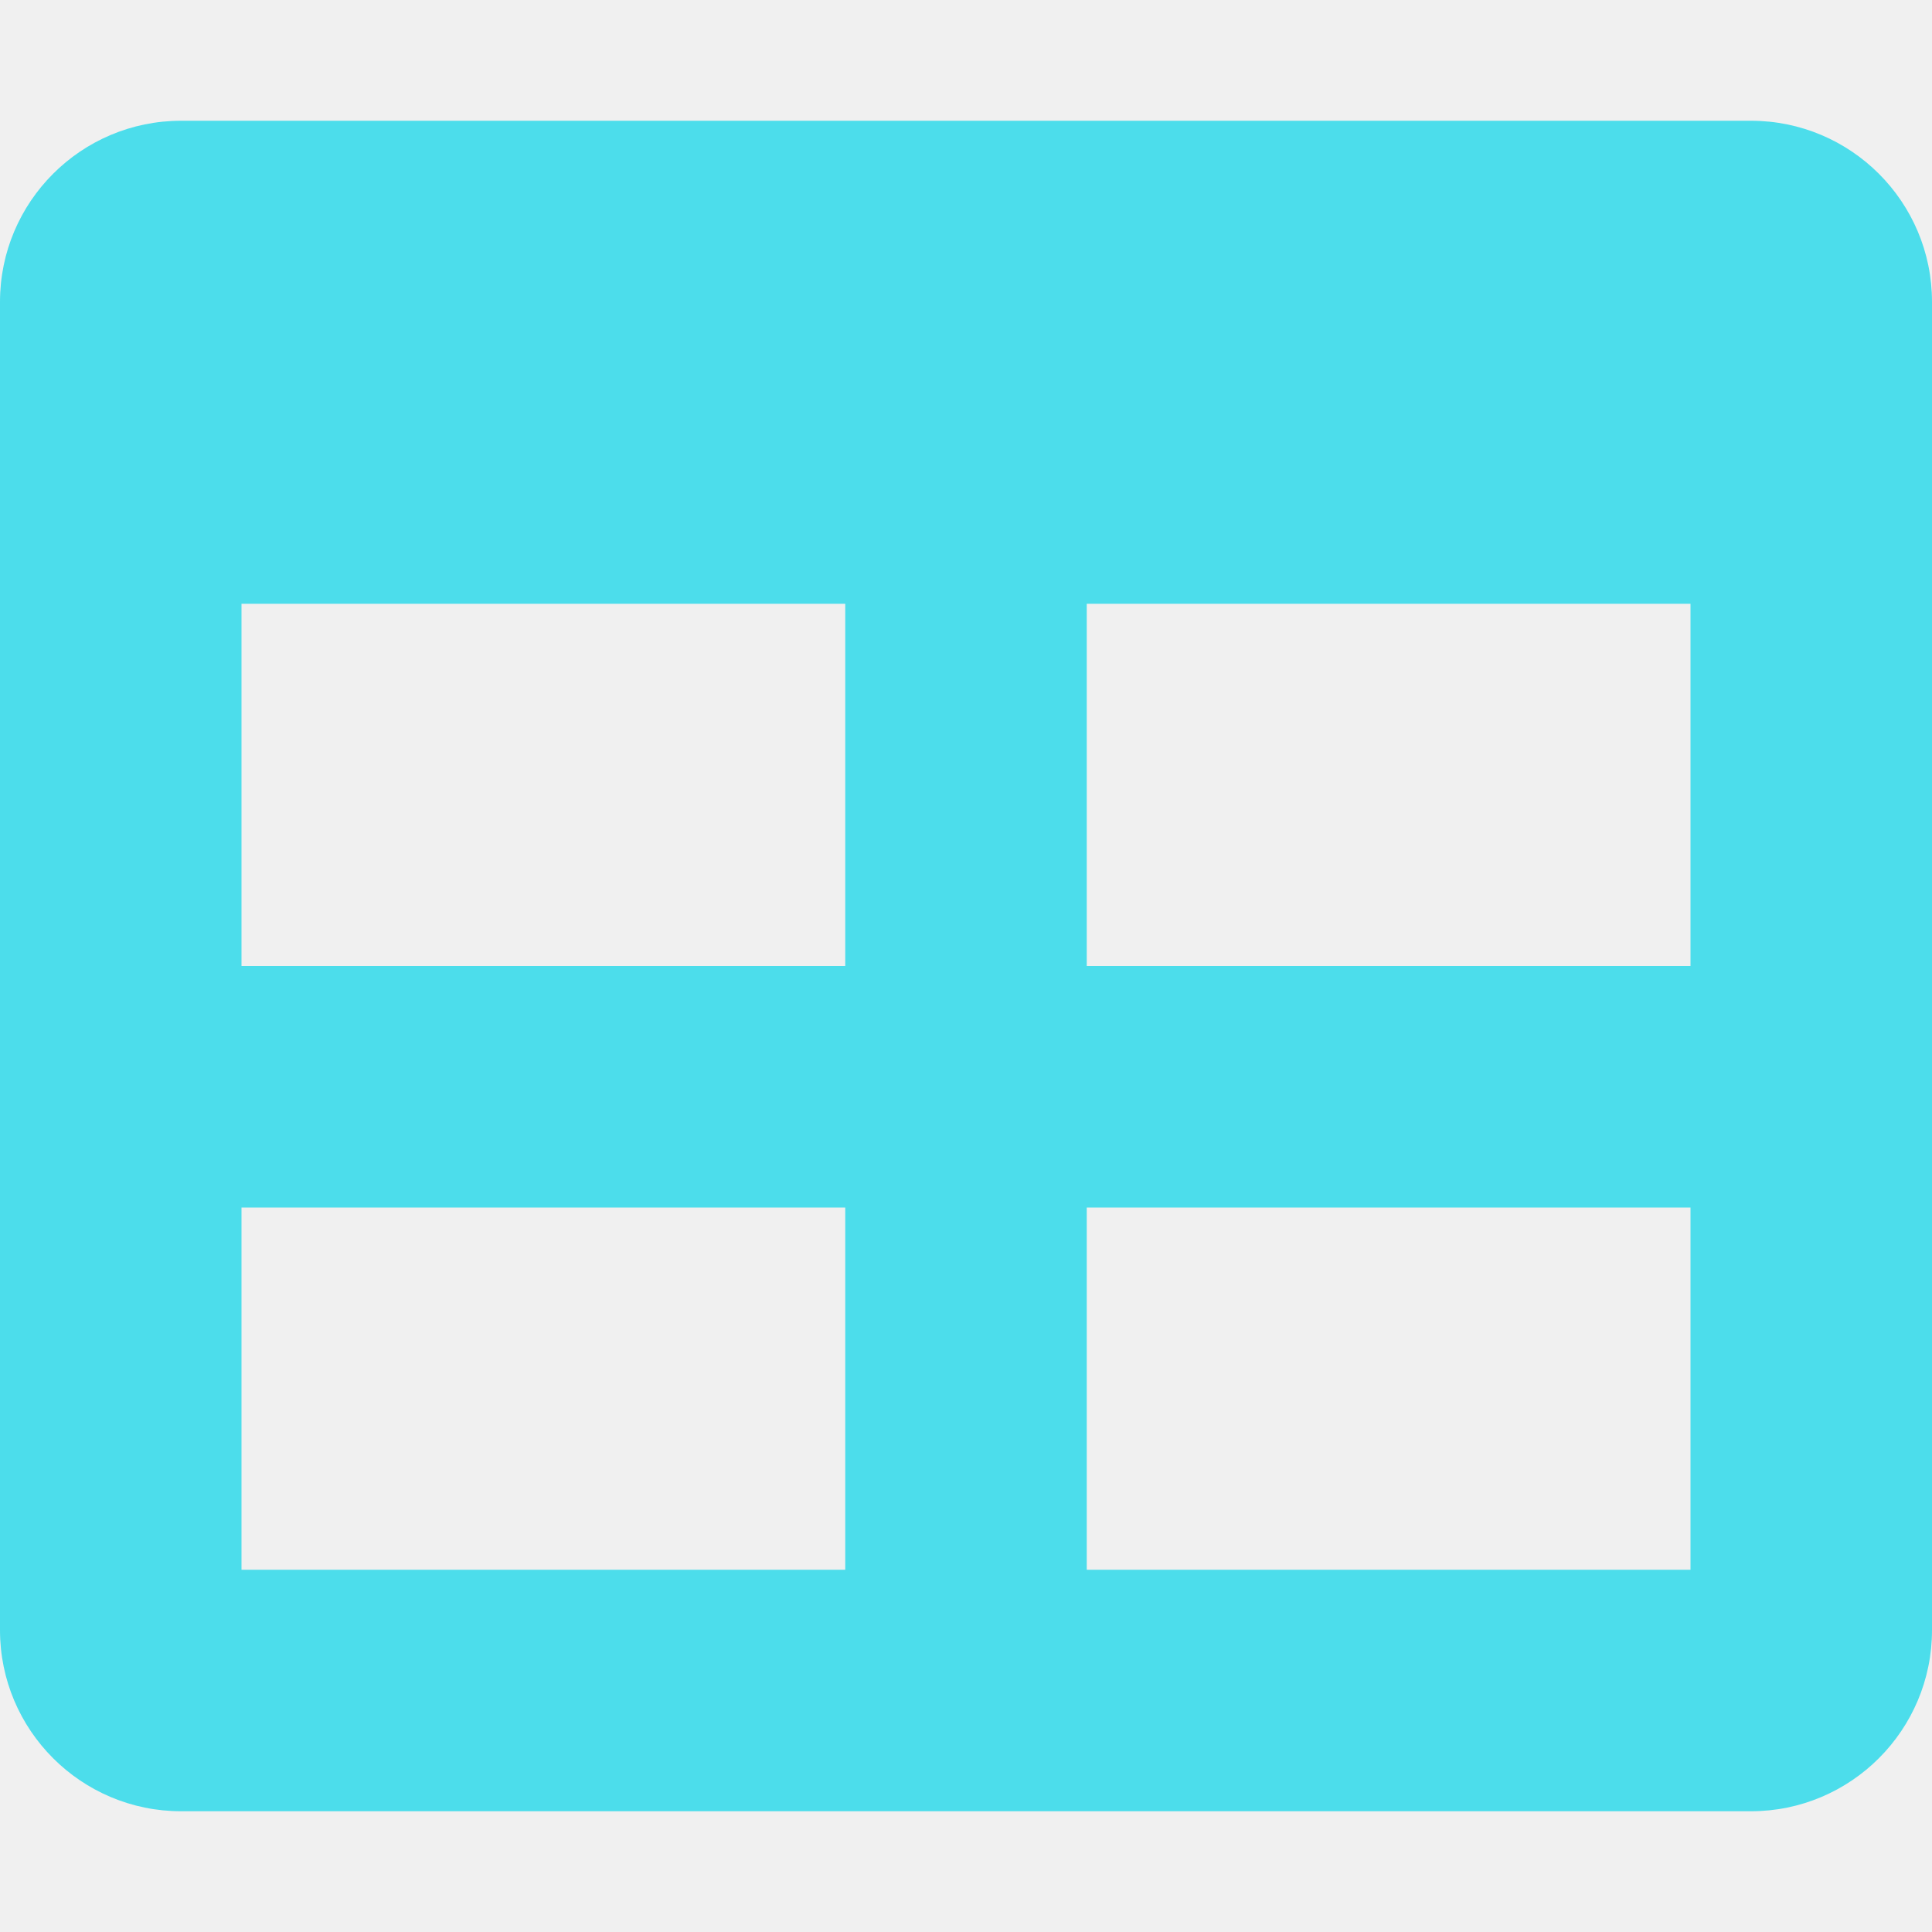
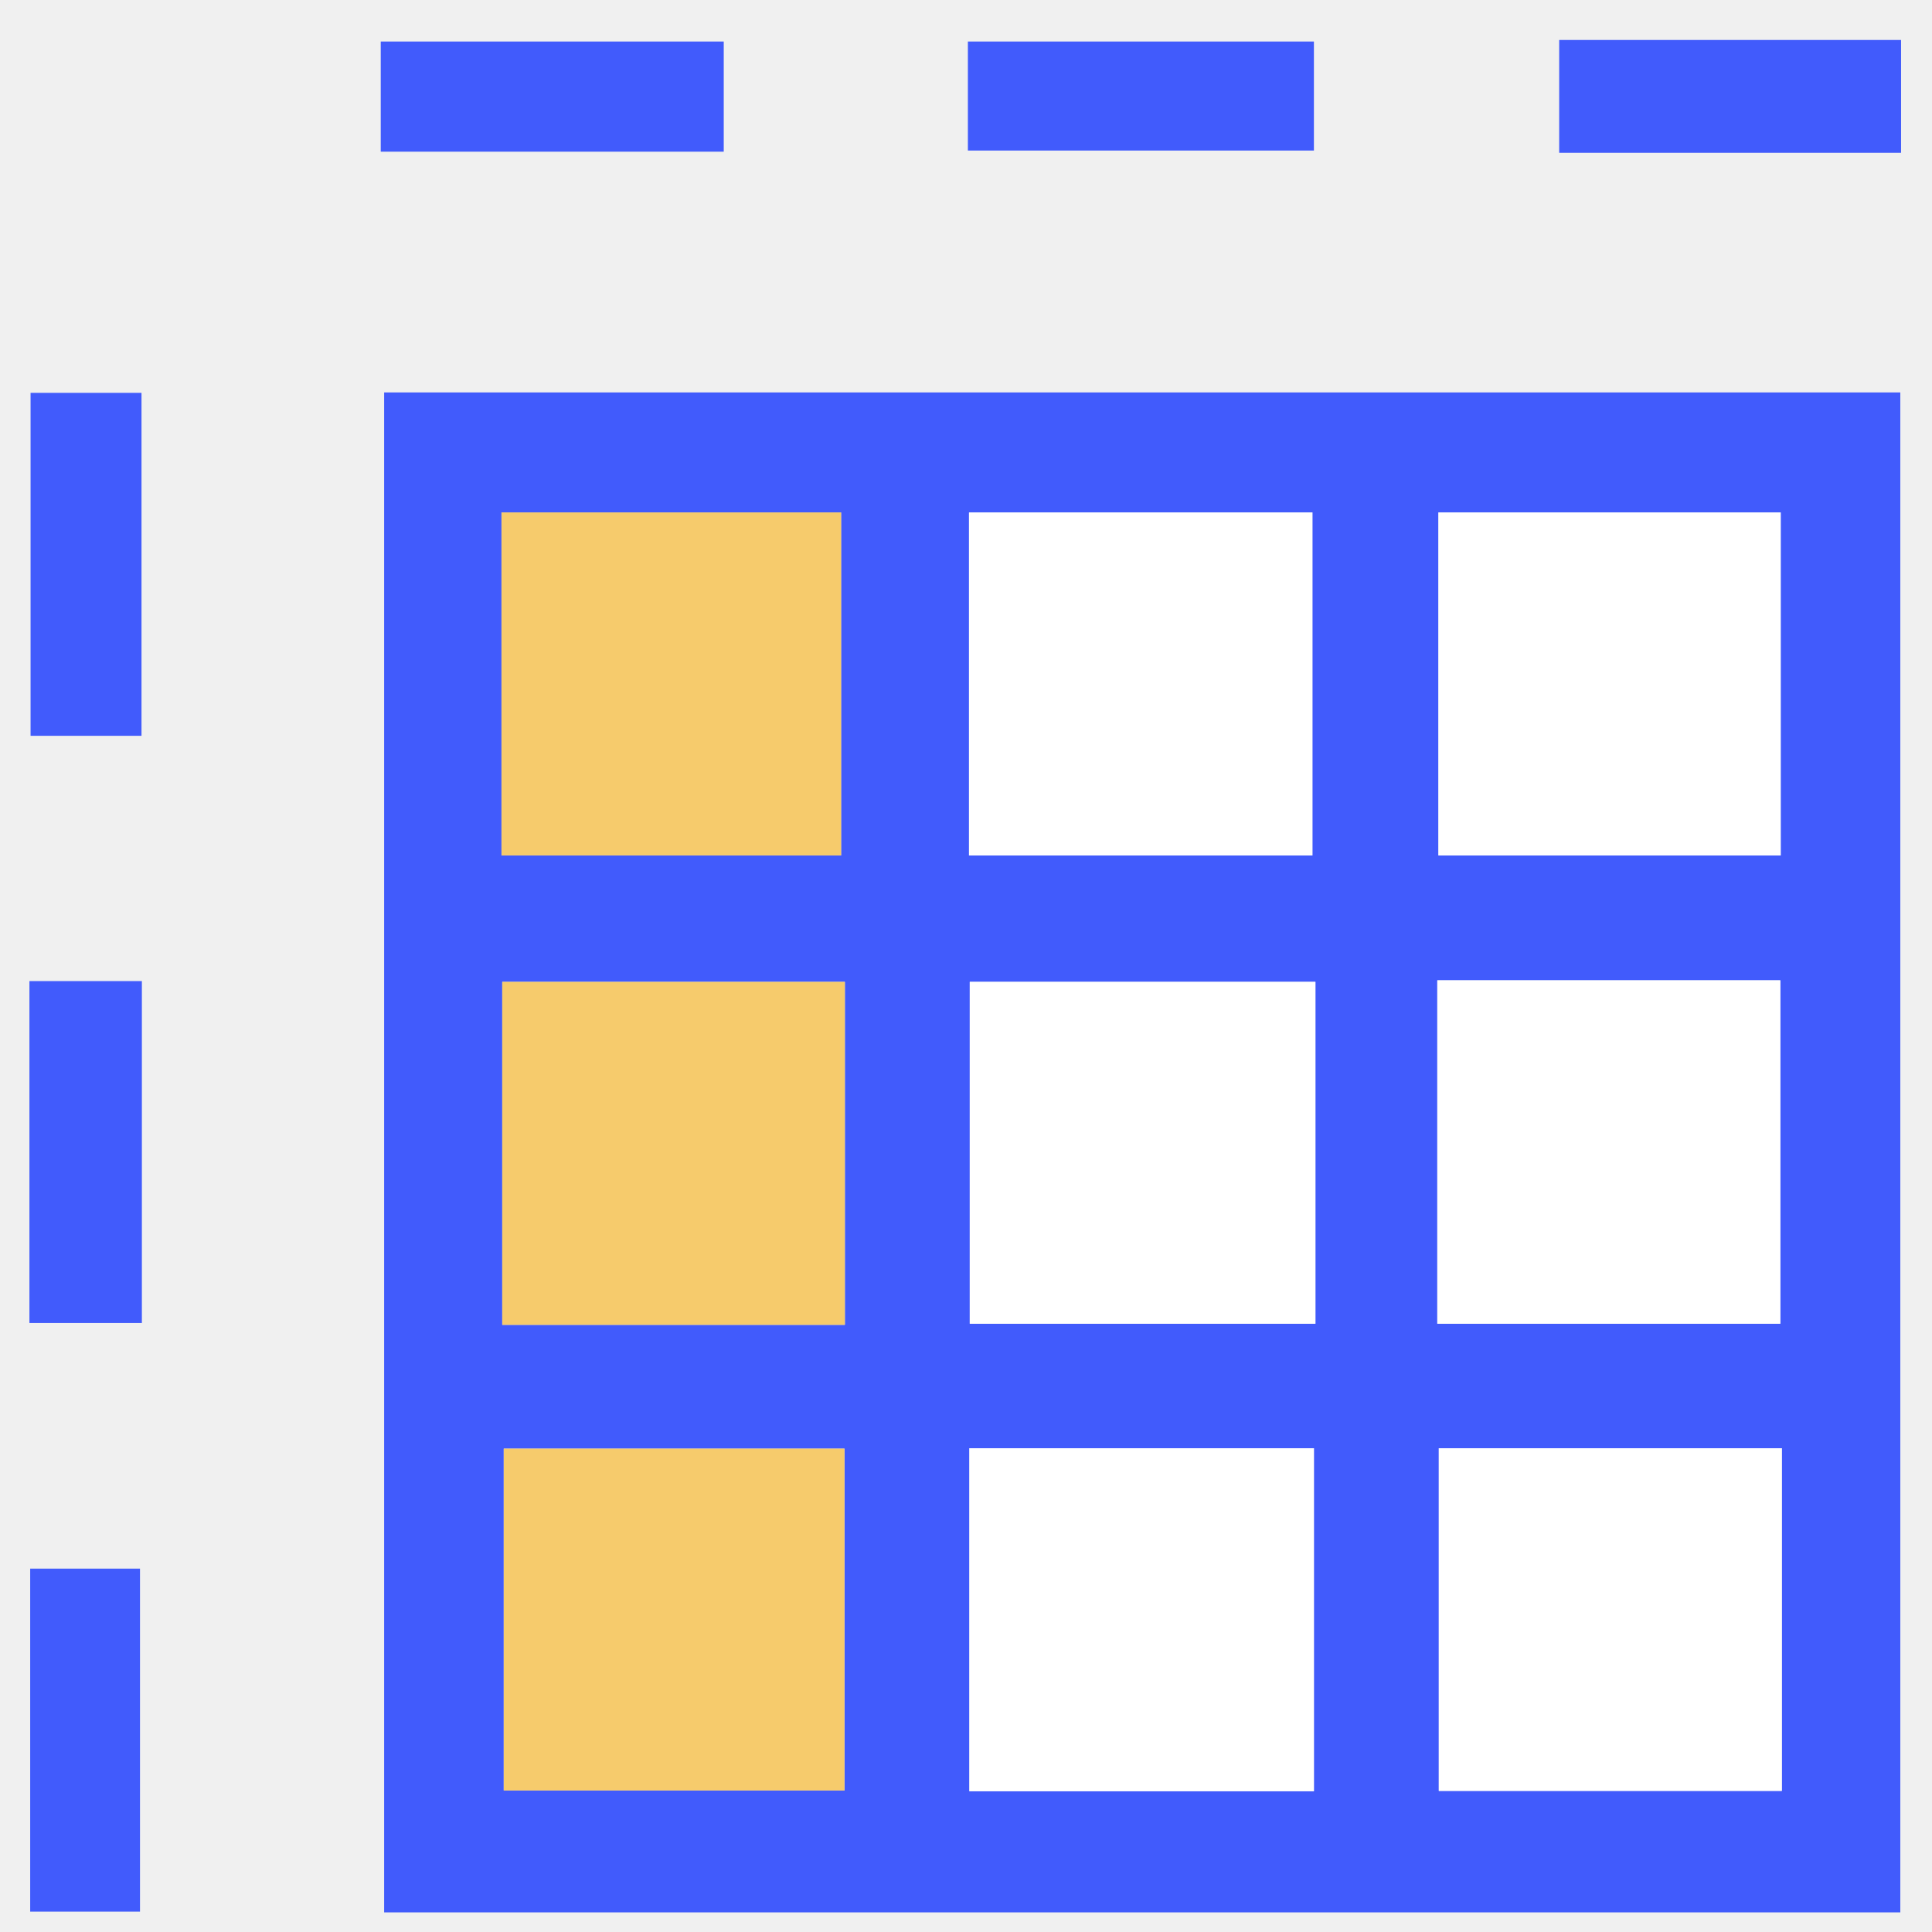
<svg xmlns="http://www.w3.org/2000/svg" version="1.1" id="Layer_1" focusable="false" x="0px" y="0px" viewBox="0 0 512 512" style="enable-background:new 0 0 512 512;" xml:space="preserve">
  <style type="text/css">
- 	.st0{fill:#4CDDEB;}
+ 	.st0{fill:#415BFC;}
+ 	.st1{fill:#FFFFFF;}
+ 	.st2{fill:#F6CB6C;}
</style>
-   <path class="st0" d="M464,32H48C21.5,32,0,53.5,0,80v352c0,26.5,21.5,48,48,48h416c26.5,0,48-21.5,48-48V80  C512,53.5,490.5,32,464,32z M224,416H64v-96h160V416z M224,256H64v-96h160V256z M448,416H288v-96h160V416z M448,256H288v-96h160V256  z" />
+   <path class="st0" d="M503.6,506.8c-134.4,0-267.2,0-401.8,0c0-134.1,0-267.8,0-402.8c133.8,0,267.1,0,401.8,0  C503.6,238,503.6,371.3,503.6,506.8z M256.8,226.7c31.8,0,61.4,0,91,0c0-31.2,0-61.2,0-90.9c-31.1,0-60.6,0-91,0  C256.8,166.4,256.8,196,256.8,226.7z M223.9,351.1c0-30.9,0-60.9,0-90.9c-31.2,0-61.2,0-90.8,0c0,31.1,0,60.7,0,90.9  C163.8,351.1,193.3,351.1,223.9,351.1z M348.6,260.2c-32,0-62,0-91.6,0c0,31.1,0,60.6,0,90.6c31,0,61,0,91.6,0  C348.6,320.1,348.6,290.5,348.6,260.2z M380.9,350.8c31.6,0,61.2,0,90.9,0c0-31.1,0-61.1,0-91c-31,0-60.5,0-90.9,0  C380.9,290.5,380.9,320,380.9,350.8z M256.9,383.8c0,31.2,0,60.8,0,90.9c31,0,61,0,91.3,0c0-30.8,0-60.4,0-90.9  C317.8,383.8,288.2,383.8,256.9,383.8z M222.9,226.7c0-31.9,0-61.6,0-90.9c-31.3,0-60.2,0-90,0c0,30.7,0,60.2,0,90.9  C163.4,226.7,192.9,226.7,222.9,226.7z M471.9,226.7c0-30.8,0-60.8,0-90.9c-30.9,0-60.5,0-90.7,0c0,30.8,0,60.2,0,90.9  C411.9,226.7,441.4,226.7,471.9,226.7z M133.5,383.9c0,31.2,0,61.1,0,90.6c31.1,0,60.6,0,90.3,0c0-31,0-60.4,0-90.6  C192.9,383.9,163.4,383.9,133.5,383.9z M381.3,383.8c0,31.6,0,61.1,0,90.8c31.1,0,61,0,90.9,0c0-30.9,0-60.4,0-90.8  C441.5,383.8,412.1,383.8,381.3,383.8z" />
+   <path class="st0" d="M256.5,39.9c0-10.3,0-18.9,0-28.9c30.5,0,60.5,0,91.7,0c0,9.4,0,18.4,0,28.9C318.2,39.9,288.2,39.9,256.5,39.9z  " />
+   <path class="st0" d="M7.8,350.6c0-30.2,0-59.8,0-90.6c9.9,0,19.3,0,29.8,0c0,30.2,0,59.8,0,90.6C27.7,350.6,18.2,350.6,7.8,350.6z" />
+   <path class="st0" d="M100.9,40.2c0-10.7,0-19.2,0-29.2c30.2,0,59.7,0,90.9,0c0,9.3,0,18.7,0,29.2C161.8,40.2,132.3,40.2,100.9,40.2z  " />
+   <path class="st0" d="M503.8,40.5c-31.1,0-60.1,0-90.6,0c0-10.2,0-19.5,0-29.9c30.4,0,59.9,0,90.6,0  C503.8,20.7,503.8,29.6,503.8,40.5z" />
+   <path class="st0" d="M8.1,104.1c10.5,0,19.4,0,29.4,0c0,30.8,0,60.3,0,90.9c-10,0-19.1,0-29.4,0C8.1,165.1,8.1,135.5,8.1,104.1z" />
+   <path class="st0" d="M37.1,506.6c-10,0-18.9,0-29.1,0c0-30.6,0-60.1,0-90.9c9.6,0,18.6,0,29.1,0C37.1,445.3,37.1,474.8,37.1,506.6z" />
+   <path class="st1" d="M256.8,226.7c0-30.7,0-60.2,0-90.9c30.4,0,59.9,0,91,0c0,29.7,0,59.7,0,90.9  C318.2,226.7,288.6,226.7,256.8,226.7z" />
+   <path class="st2" d="M223.9,351.1c-30.6,0-60.1,0-90.8,0c0-30.2,0-59.8,0-90.9c29.6,0,59.6,0,90.8,0  C223.9,290.2,223.9,320.2,223.9,351.1z" />
+   <path class="st1" d="M348.6,260.2c0,30.3,0,59.9,0,90.6c-30.6,0-60.6,0-91.6,0c0-30,0-59.5,0-90.6  C286.5,260.2,316.5,260.2,348.6,260.2z" />
+   <path class="st1" d="M380.9,350.8c0-30.8,0-60.4,0-91c30.4,0,59.9,0,90.9,0c0,29.9,0,59.9,0,91C442.2,350.8,412.6,350.8,380.9,350.8  z" />
+   <path class="st1" d="M256.9,383.8c31.3,0,60.8,0,91.3,0c0,30.6,0,60.1,0,90.9c-30.4,0-60.4,0-91.3,0  C256.9,444.5,256.9,415,256.9,383.8z" />
+   <path class="st2" d="M222.9,226.7c-30,0-59.5,0-90,0c0-30.7,0-60.2,0-90.9c29.8,0,58.7,0,90,0C222.9,165.1,222.9,194.8,222.9,226.7z  " />
+   <path class="st1" d="M471.9,226.7c-30.5,0-60,0-90.7,0c0-30.6,0-60.1,0-90.9c30.2,0,59.7,0,90.7,0  C471.9,165.9,471.9,195.9,471.9,226.7z" />
+   <path class="st2" d="M133.5,383.9c29.9,0,59.4,0,90.3,0c0,30.2,0,59.7,0,90.6c-29.7,0-59.2,0-90.3,0  C133.5,445.1,133.5,415.1,133.5,383.9z" />
+   <path class="st1" d="M381.3,383.8c30.9,0,60.3,0,90.9,0c0,30.4,0,59.8,0,90.8c-29.8,0-59.7,0-90.9,0  C381.3,444.8,381.3,415.4,381.3,383.8z" />
</svg>
